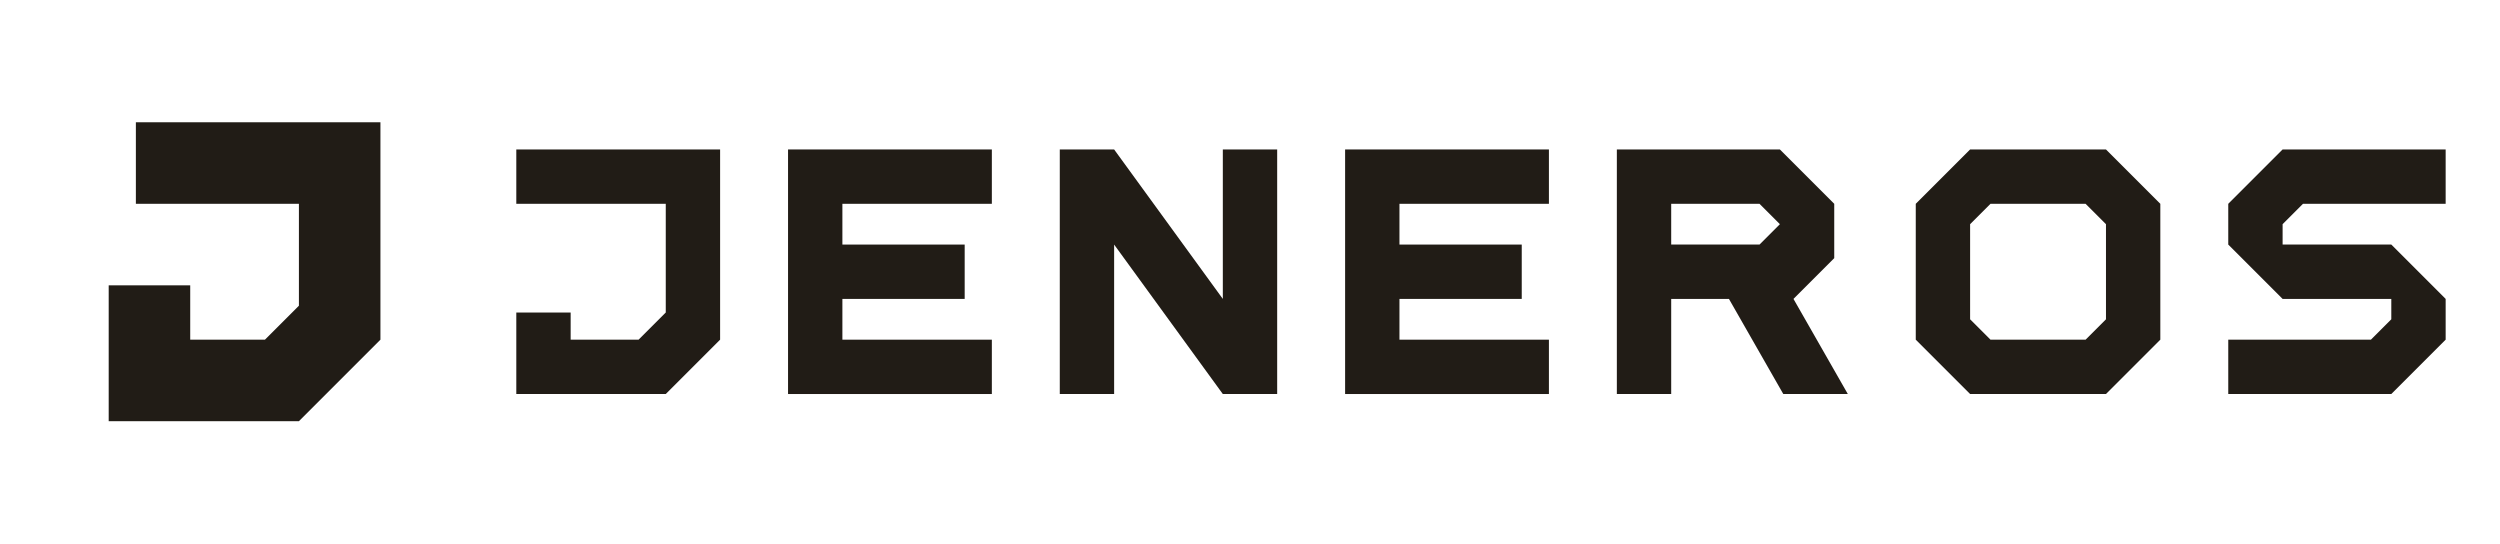
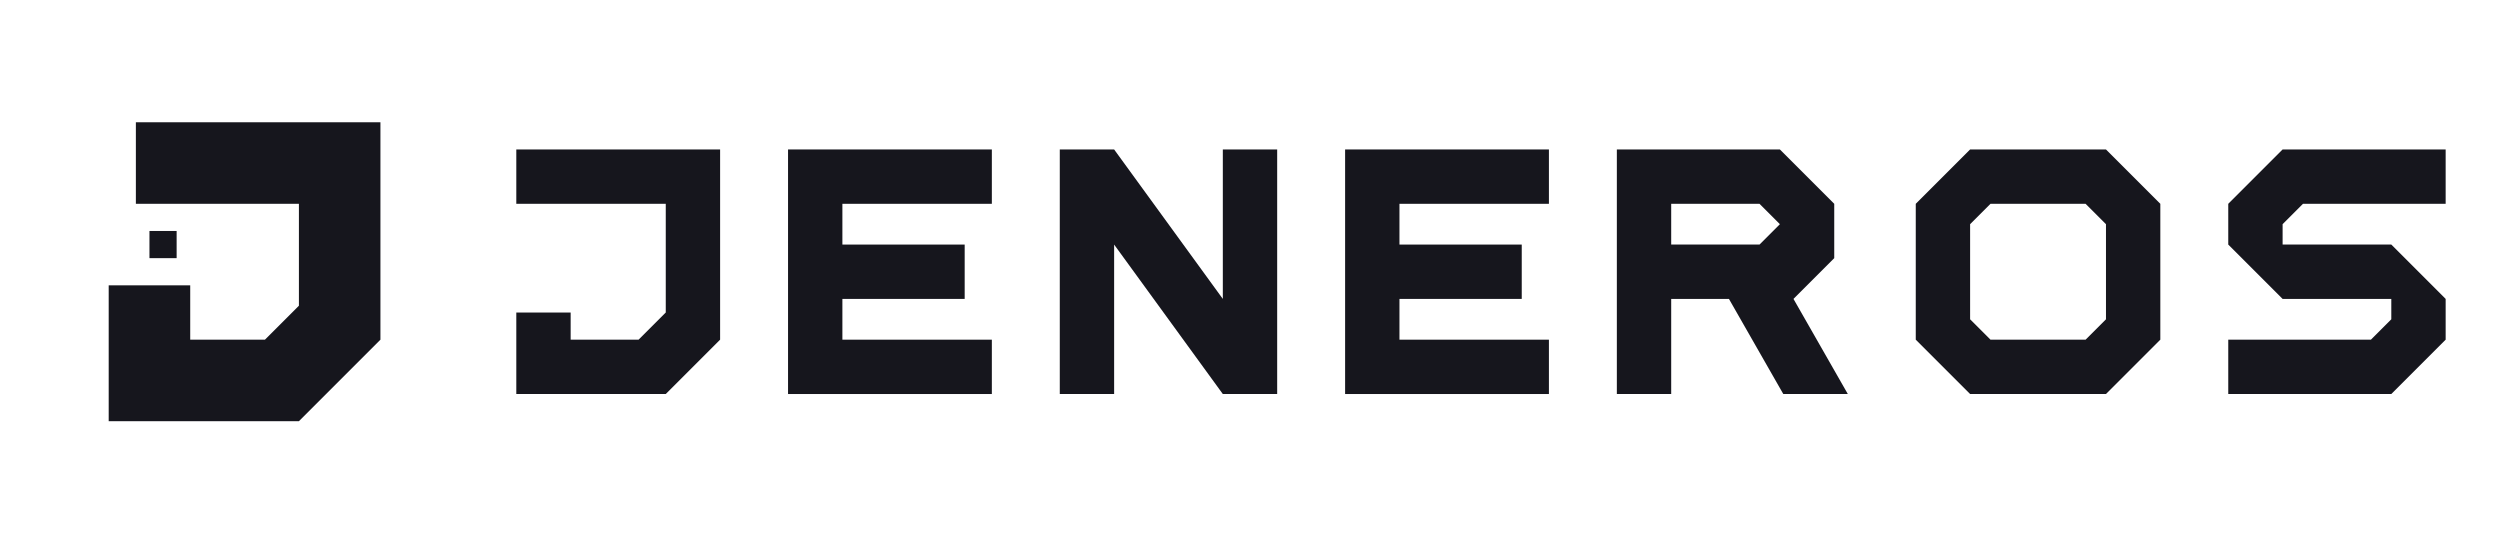
<svg xmlns="http://www.w3.org/2000/svg" width="1472" height="320" viewBox="0 0 1472 320" role="img" aria-labelledby="title desc">
-   <g fill="#211C16">
+   <g fill="#16161D">
    <path transform="translate(16 32) scale(.5)" d="M128 80H416V336L320 432H96V272H192V336H280L320 296V176H128Z" />
+     <path transform="translate(16 32) scale(.5)" d="M144 208H176V240H144Z" />
    <g transform="translate(304 88)">
      <path d="M0 0H120V112L88 144H0V96H32V112H72L88 96V32H0Z" />
      <path transform="translate(160 0)" d="M0 0H120V32H32V56H104V88H32V112H120V144H0Z" />
      <path transform="translate(320 0)" d="M0 144V0H32L96 88V0H128V144H96L32 56V144Z" />
      <path transform="translate(488 0)" d="M0 0H120V32H32V56H104V88H32V112H120V144H0Z" />
      <path transform="translate(648 0)" fill-rule="evenodd" d="M0 144V0H96L128 32V64L104 88L136 144H98L66 88H32V144ZM32 32V56H84L96 44L84 32Z" />
      <path transform="translate(824 0)" fill-rule="evenodd" d="M32 0H112L144 32V112L112 144H32L0 112V32ZM44 32L32 44V100L44 112H100L112 100V44L100 32Z" />
      <path transform="translate(1008 0)" d="M32 0H128V32H44L32 44V56H96L128 88V112L96 144H0V112H84L96 100V88H32L0 56V32Z" />
    </g>
  </g>
</svg>
